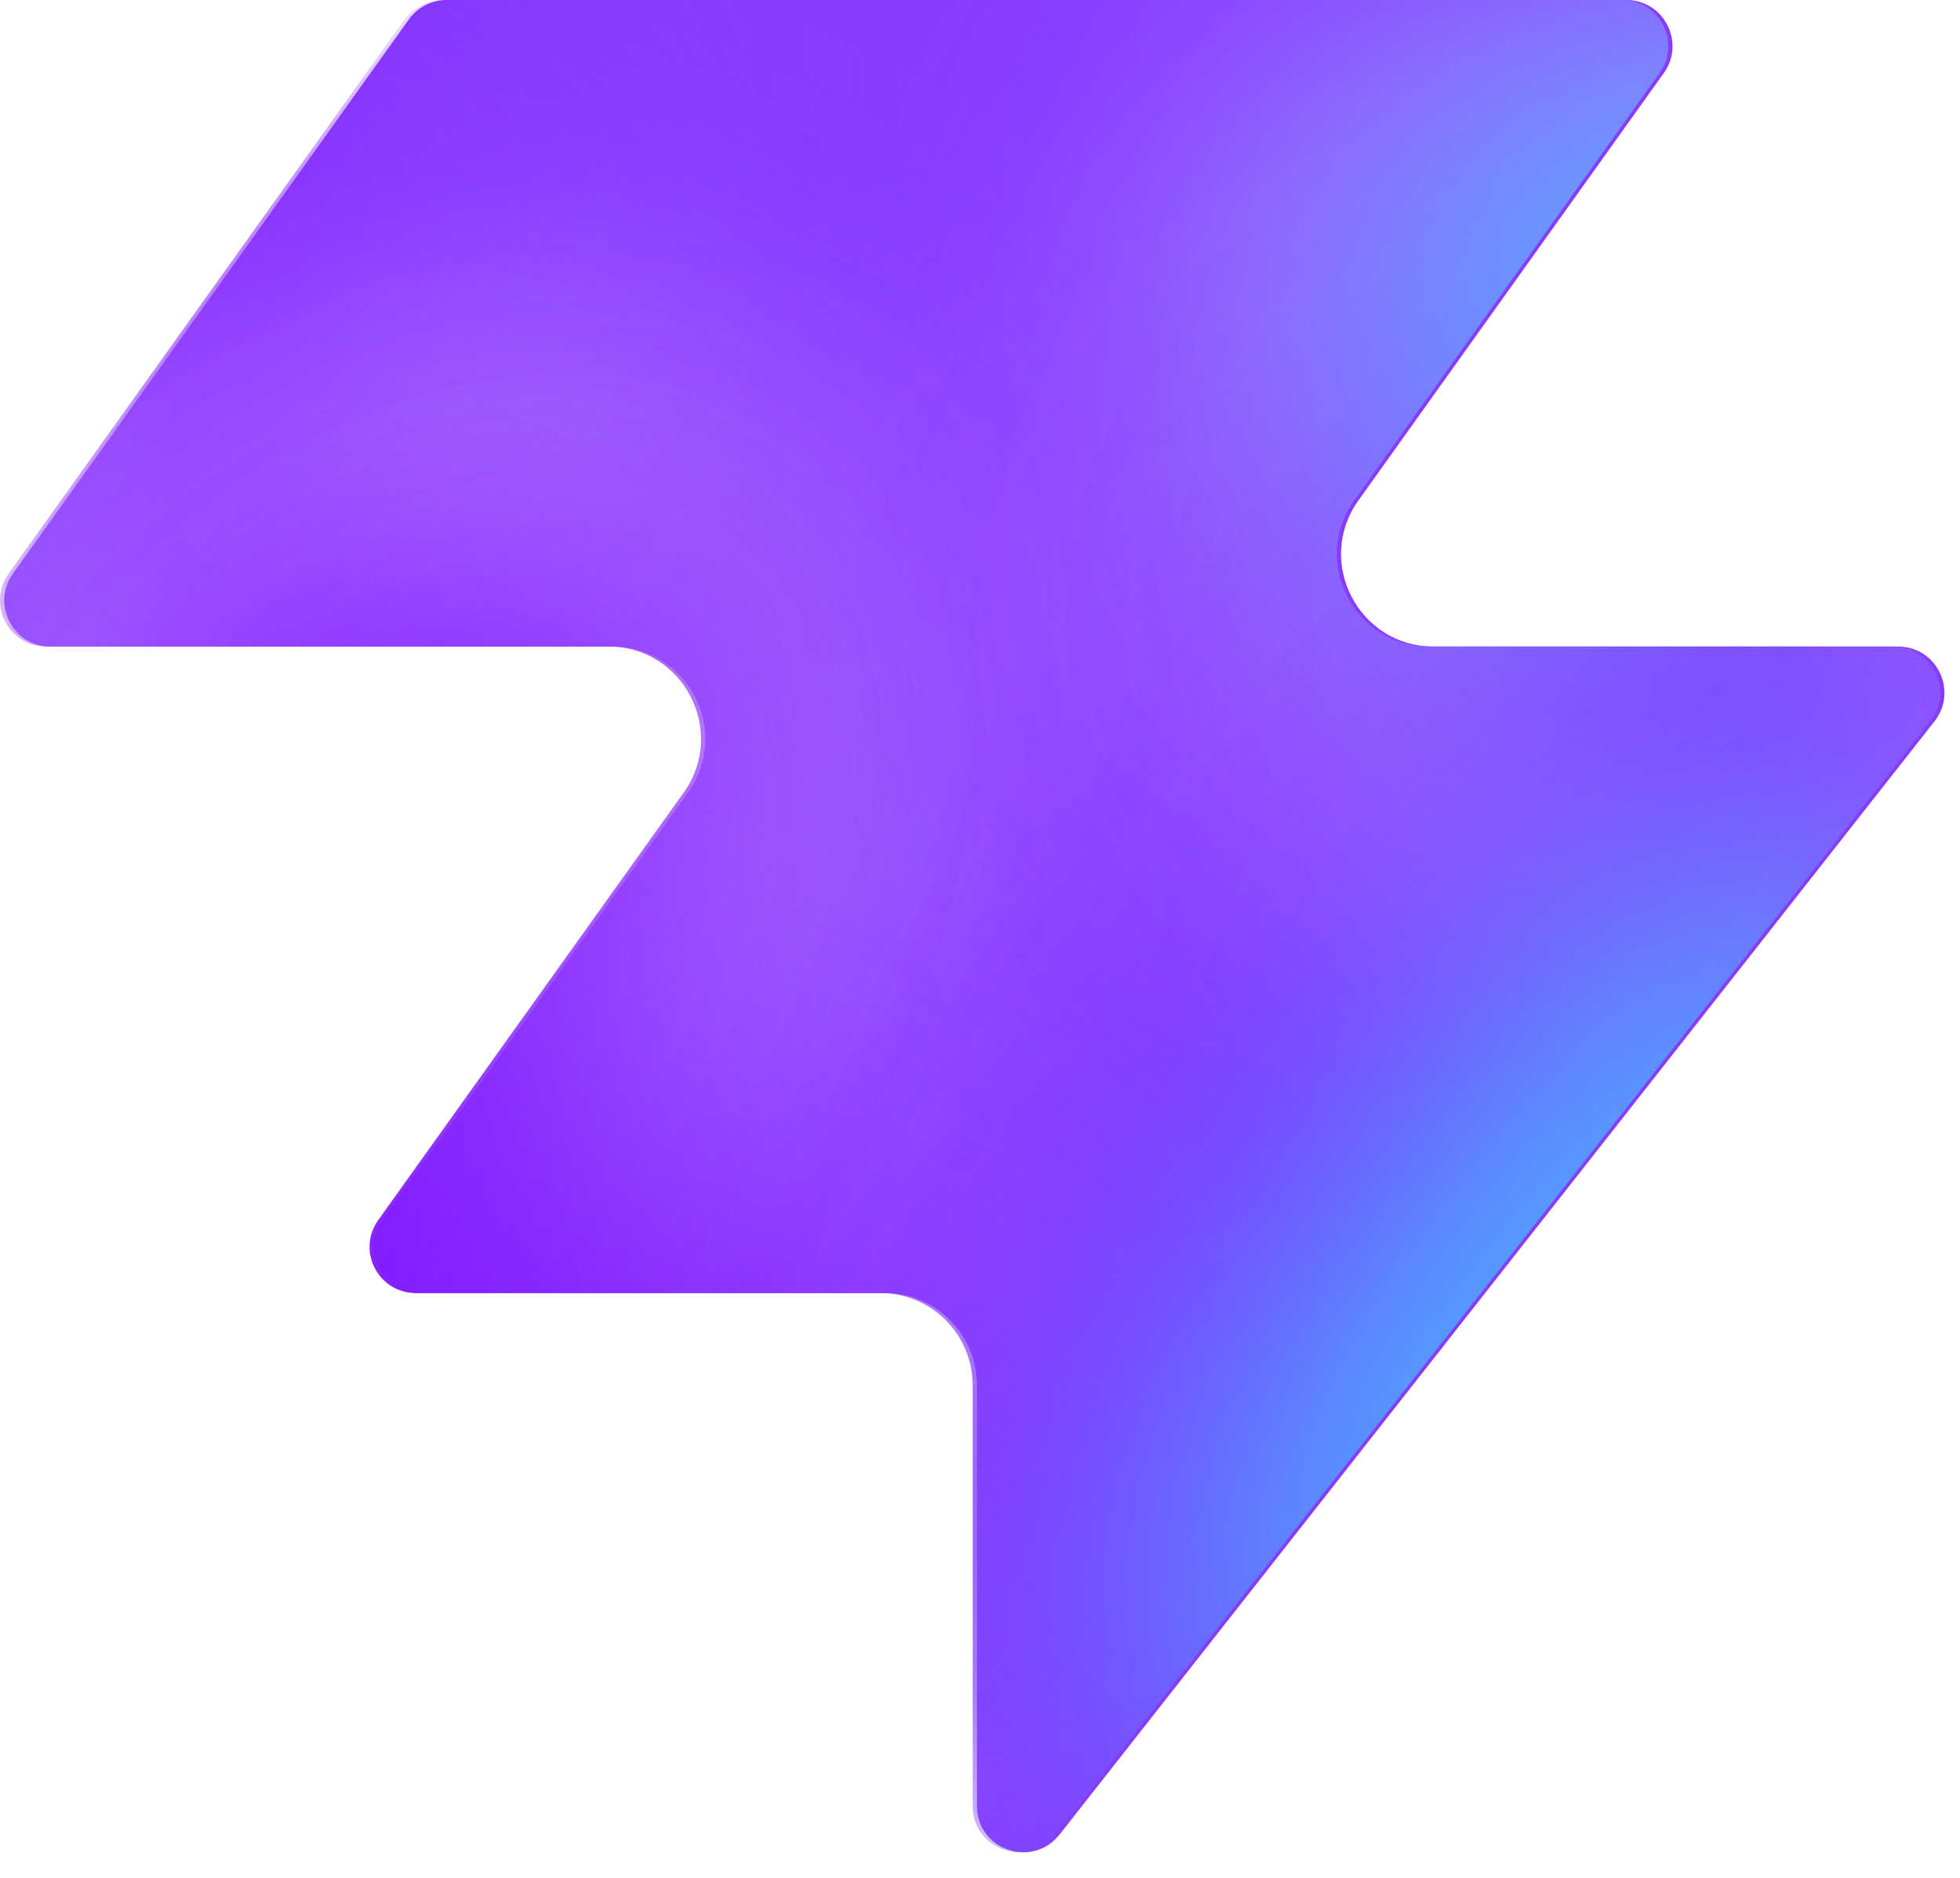
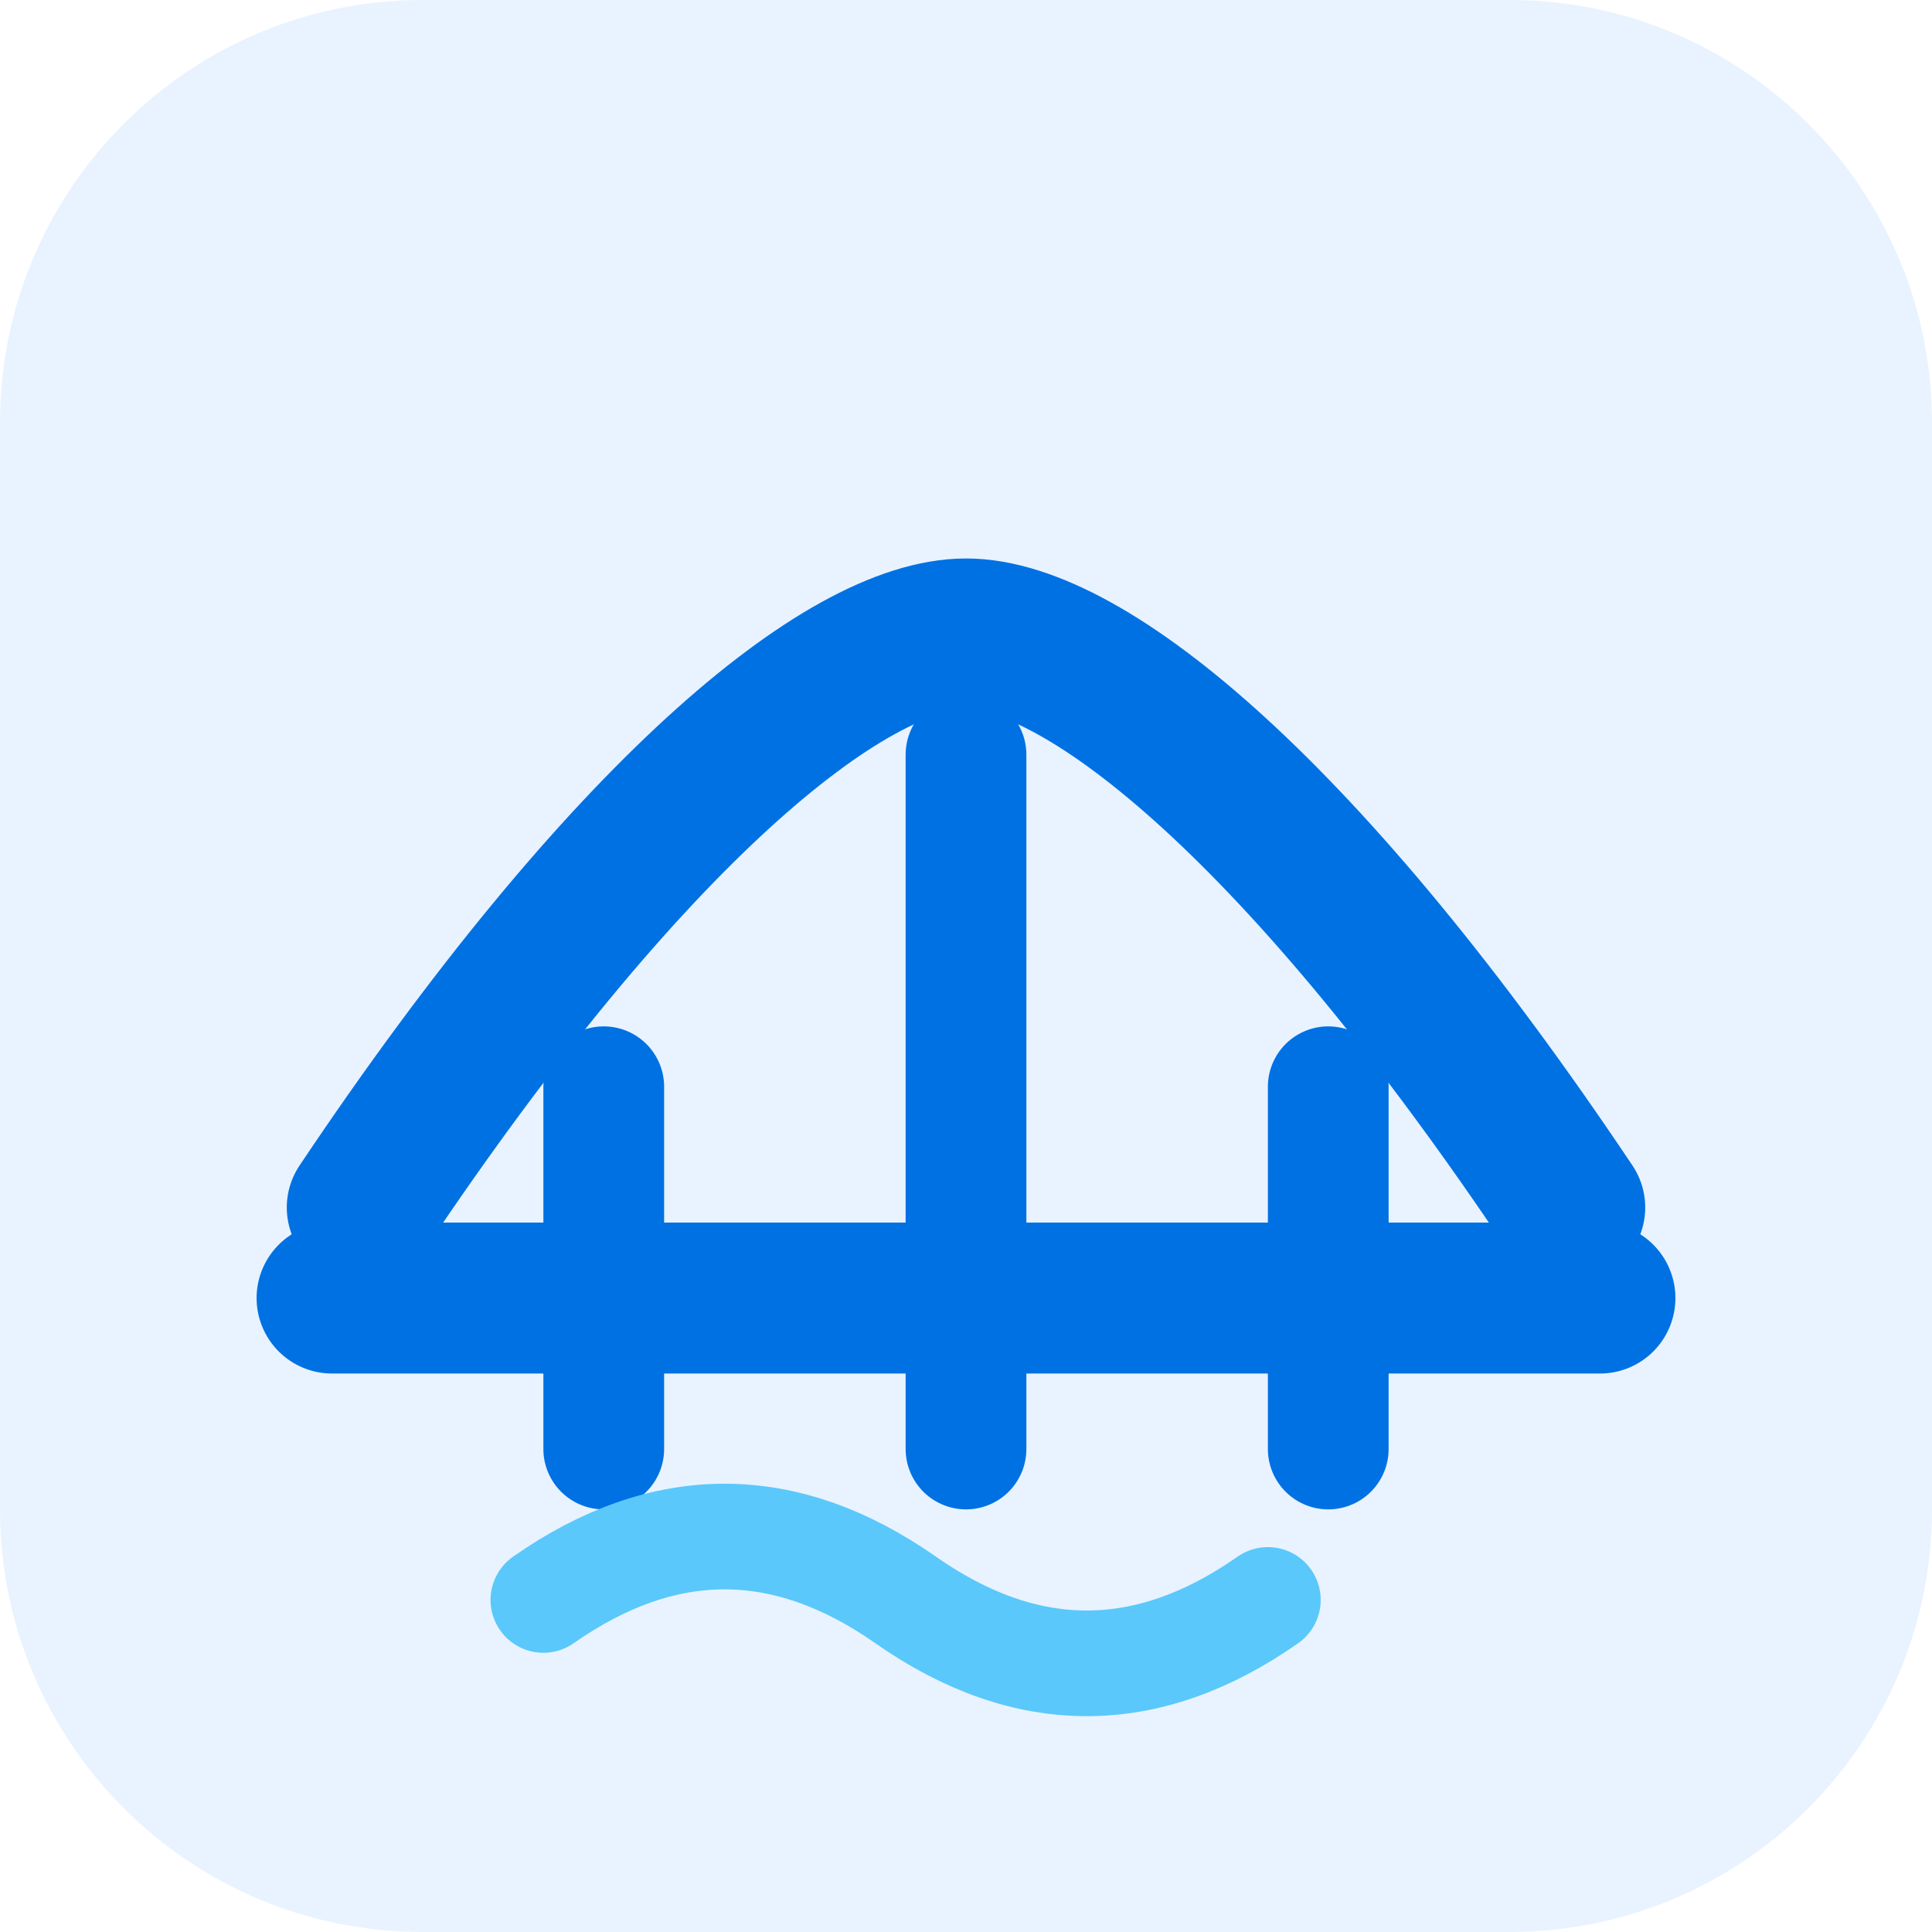
- <svg xmlns="http://www.w3.org/2000/svg" width="48" height="46" fill="none" viewBox="0 0 48 46">
-   <path fill="#863bff" d="M25.946 44.938c-.664.845-2.021.375-2.021-.698V33.937a2.26 2.26 0 0 0-2.262-2.262H10.287c-.92 0-1.456-1.04-.92-1.788l7.48-10.471c1.07-1.497 0-3.578-1.842-3.578H1.237c-.92 0-1.456-1.04-.92-1.788L10.013.474c.214-.297.556-.474.92-.474h28.894c.92 0 1.456 1.04.92 1.788l-7.48 10.471c-1.07 1.498 0 3.579 1.842 3.579h11.377c.943 0 1.473 1.088.89 1.83L25.947 44.94z" style="fill:#863bff;fill:color(display-p3 .525 .23 1);fill-opacity:1" />
-   <mask id="a" width="48" height="46" x="0" y="0" maskUnits="userSpaceOnUse" style="mask-type:alpha">
-     <path fill="#000" d="M25.842 44.938c-.664.844-2.021.375-2.021-.698V33.937a2.26 2.26 0 0 0-2.262-2.262H10.183c-.92 0-1.456-1.04-.92-1.788l7.48-10.471c1.07-1.498 0-3.579-1.842-3.579H1.133c-.92 0-1.456-1.04-.92-1.787L9.91.473c.214-.297.556-.474.92-.474h28.894c.92 0 1.456 1.04.92 1.788l-7.48 10.471c-1.07 1.498 0 3.578 1.842 3.578h11.377c.943 0 1.473 1.088.89 1.832L25.843 44.94z" style="fill:#000;fill-opacity:1" />
-   </mask>
-   <g mask="url(#a)">
-     <g filter="url(#b)">
-       <ellipse cx="5.508" cy="14.704" fill="#ede6ff" rx="5.508" ry="14.704" style="fill:#ede6ff;fill:color(display-p3 .927 .903 1);fill-opacity:1" transform="matrix(.00324 1 1 -.00324 -4.47 31.516)" />
-     </g>
-     <g filter="url(#c)">
-       <ellipse cx="10.399" cy="29.851" fill="#ede6ff" rx="10.399" ry="29.851" style="fill:#ede6ff;fill:color(display-p3 .927 .903 1);fill-opacity:1" transform="matrix(.00324 1 1 -.00324 -39.328 7.883)" />
-     </g>
-     <g filter="url(#d)">
-       <ellipse cx="5.508" cy="30.487" fill="#7e14ff" rx="5.508" ry="30.487" style="fill:#7e14ff;fill:color(display-p3 .492 .077 1);fill-opacity:1" transform="rotate(89.814 -25.913 -14.639)scale(1 -1)" />
-     </g>
-     <g filter="url(#e)">
-       <ellipse cx="5.508" cy="30.599" fill="#7e14ff" rx="5.508" ry="30.599" style="fill:#7e14ff;fill:color(display-p3 .492 .077 1);fill-opacity:1" transform="rotate(89.814 -32.644 -3.334)scale(1 -1)" />
-     </g>
-     <g filter="url(#f)">
-       <ellipse cx="5.508" cy="30.599" fill="#7e14ff" rx="5.508" ry="30.599" style="fill:#7e14ff;fill:color(display-p3 .492 .077 1);fill-opacity:1" transform="matrix(.00324 1 1 -.00324 -34.34 30.47)" />
-     </g>
-     <g filter="url(#g)">
-       <ellipse cx="14.072" cy="22.078" fill="#ede6ff" rx="14.072" ry="22.078" style="fill:#ede6ff;fill:color(display-p3 .927 .903 1);fill-opacity:1" transform="rotate(93.35 24.506 48.493)scale(-1 1)" />
-     </g>
-     <g filter="url(#h)">
-       <ellipse cx="3.47" cy="21.501" fill="#7e14ff" rx="3.47" ry="21.501" style="fill:#7e14ff;fill:color(display-p3 .492 .077 1);fill-opacity:1" transform="rotate(89.009 28.708 47.59)scale(-1 1)" />
-     </g>
-     <g filter="url(#i)">
-       <ellipse cx="3.47" cy="21.501" fill="#7e14ff" rx="3.47" ry="21.501" style="fill:#7e14ff;fill:color(display-p3 .492 .077 1);fill-opacity:1" transform="rotate(89.009 28.708 47.59)scale(-1 1)" />
-     </g>
-     <g filter="url(#j)">
-       <ellipse cx=".387" cy="8.972" fill="#7e14ff" rx="4.407" ry="29.108" style="fill:#7e14ff;fill:color(display-p3 .492 .077 1);fill-opacity:1" transform="rotate(39.51 .387 8.972)" />
-     </g>
-     <g filter="url(#k)">
-       <ellipse cx="47.523" cy="-6.092" fill="#7e14ff" rx="4.407" ry="29.108" style="fill:#7e14ff;fill:color(display-p3 .492 .077 1);fill-opacity:1" transform="rotate(37.892 47.523 -6.092)" />
-     </g>
-     <g filter="url(#l)">
-       <ellipse cx="41.412" cy="6.333" fill="#47bfff" rx="5.971" ry="9.665" style="fill:#47bfff;fill:color(display-p3 .28 .748 1);fill-opacity:1" transform="rotate(37.892 41.412 6.333)" />
-     </g>
-     <g filter="url(#m)">
-       <ellipse cx="-1.879" cy="38.332" fill="#7e14ff" rx="4.407" ry="29.108" style="fill:#7e14ff;fill:color(display-p3 .492 .077 1);fill-opacity:1" transform="rotate(37.892 -1.88 38.332)" />
-     </g>
-     <g filter="url(#n)">
-       <ellipse cx="-1.879" cy="38.332" fill="#7e14ff" rx="4.407" ry="29.108" style="fill:#7e14ff;fill:color(display-p3 .492 .077 1);fill-opacity:1" transform="rotate(37.892 -1.88 38.332)" />
-     </g>
-     <g filter="url(#o)">
-       <ellipse cx="35.651" cy="29.907" fill="#7e14ff" rx="4.407" ry="29.108" style="fill:#7e14ff;fill:color(display-p3 .492 .077 1);fill-opacity:1" transform="rotate(37.892 35.651 29.907)" />
-     </g>
-     <g filter="url(#p)">
-       <ellipse cx="38.418" cy="32.4" fill="#47bfff" rx="5.971" ry="15.297" style="fill:#47bfff;fill:color(display-p3 .28 .748 1);fill-opacity:1" transform="rotate(37.892 38.418 32.4)" />
-     </g>
-   </g>
-   <defs>
-     <filter id="b" width="60.045" height="41.654" x="-19.77" y="16.149" color-interpolation-filters="sRGB" filterUnits="userSpaceOnUse">
-       <feFlood flood-opacity="0" result="BackgroundImageFix" />
-       <feBlend in="SourceGraphic" in2="BackgroundImageFix" result="shape" />
-       <feGaussianBlur result="effect1_foregroundBlur_2002_17158" stdDeviation="7.659" />
-     </filter>
-     <filter id="c" width="90.34" height="51.437" x="-54.613" y="-7.533" color-interpolation-filters="sRGB" filterUnits="userSpaceOnUse">
-       <feFlood flood-opacity="0" result="BackgroundImageFix" />
-       <feBlend in="SourceGraphic" in2="BackgroundImageFix" result="shape" />
-       <feGaussianBlur result="effect1_foregroundBlur_2002_17158" stdDeviation="7.659" />
-     </filter>
-     <filter id="d" width="79.355" height="29.4" x="-49.64" y="2.03" color-interpolation-filters="sRGB" filterUnits="userSpaceOnUse">
-       <feFlood flood-opacity="0" result="BackgroundImageFix" />
-       <feBlend in="SourceGraphic" in2="BackgroundImageFix" result="shape" />
-       <feGaussianBlur result="effect1_foregroundBlur_2002_17158" stdDeviation="4.596" />
-     </filter>
-     <filter id="e" width="79.579" height="29.4" x="-45.045" y="20.029" color-interpolation-filters="sRGB" filterUnits="userSpaceOnUse">
-       <feFlood flood-opacity="0" result="BackgroundImageFix" />
-       <feBlend in="SourceGraphic" in2="BackgroundImageFix" result="shape" />
-       <feGaussianBlur result="effect1_foregroundBlur_2002_17158" stdDeviation="4.596" />
-     </filter>
-     <filter id="f" width="79.579" height="29.4" x="-43.513" y="21.178" color-interpolation-filters="sRGB" filterUnits="userSpaceOnUse">
-       <feFlood flood-opacity="0" result="BackgroundImageFix" />
-       <feBlend in="SourceGraphic" in2="BackgroundImageFix" result="shape" />
-       <feGaussianBlur result="effect1_foregroundBlur_2002_17158" stdDeviation="4.596" />
-     </filter>
-     <filter id="g" width="74.749" height="58.852" x="15.756" y="-17.901" color-interpolation-filters="sRGB" filterUnits="userSpaceOnUse">
-       <feFlood flood-opacity="0" result="BackgroundImageFix" />
-       <feBlend in="SourceGraphic" in2="BackgroundImageFix" result="shape" />
-       <feGaussianBlur result="effect1_foregroundBlur_2002_17158" stdDeviation="7.659" />
-     </filter>
-     <filter id="h" width="61.377" height="25.362" x="23.548" y="2.284" color-interpolation-filters="sRGB" filterUnits="userSpaceOnUse">
-       <feFlood flood-opacity="0" result="BackgroundImageFix" />
-       <feBlend in="SourceGraphic" in2="BackgroundImageFix" result="shape" />
-       <feGaussianBlur result="effect1_foregroundBlur_2002_17158" stdDeviation="4.596" />
-     </filter>
-     <filter id="i" width="61.377" height="25.362" x="23.548" y="2.284" color-interpolation-filters="sRGB" filterUnits="userSpaceOnUse">
-       <feFlood flood-opacity="0" result="BackgroundImageFix" />
-       <feBlend in="SourceGraphic" in2="BackgroundImageFix" result="shape" />
-       <feGaussianBlur result="effect1_foregroundBlur_2002_17158" stdDeviation="4.596" />
-     </filter>
-     <filter id="j" width="56.045" height="63.649" x="-27.636" y="-22.853" color-interpolation-filters="sRGB" filterUnits="userSpaceOnUse">
-       <feFlood flood-opacity="0" result="BackgroundImageFix" />
-       <feBlend in="SourceGraphic" in2="BackgroundImageFix" result="shape" />
-       <feGaussianBlur result="effect1_foregroundBlur_2002_17158" stdDeviation="4.596" />
-     </filter>
-     <filter id="k" width="54.814" height="64.646" x="20.116" y="-38.415" color-interpolation-filters="sRGB" filterUnits="userSpaceOnUse">
-       <feFlood flood-opacity="0" result="BackgroundImageFix" />
-       <feBlend in="SourceGraphic" in2="BackgroundImageFix" result="shape" />
-       <feGaussianBlur result="effect1_foregroundBlur_2002_17158" stdDeviation="4.596" />
-     </filter>
-     <filter id="l" width="33.541" height="35.313" x="24.641" y="-11.323" color-interpolation-filters="sRGB" filterUnits="userSpaceOnUse">
-       <feFlood flood-opacity="0" result="BackgroundImageFix" />
-       <feBlend in="SourceGraphic" in2="BackgroundImageFix" result="shape" />
-       <feGaussianBlur result="effect1_foregroundBlur_2002_17158" stdDeviation="4.596" />
-     </filter>
-     <filter id="m" width="54.814" height="64.646" x="-29.286" y="6.009" color-interpolation-filters="sRGB" filterUnits="userSpaceOnUse">
-       <feFlood flood-opacity="0" result="BackgroundImageFix" />
-       <feBlend in="SourceGraphic" in2="BackgroundImageFix" result="shape" />
-       <feGaussianBlur result="effect1_foregroundBlur_2002_17158" stdDeviation="4.596" />
-     </filter>
-     <filter id="n" width="54.814" height="64.646" x="-29.286" y="6.009" color-interpolation-filters="sRGB" filterUnits="userSpaceOnUse">
-       <feFlood flood-opacity="0" result="BackgroundImageFix" />
-       <feBlend in="SourceGraphic" in2="BackgroundImageFix" result="shape" />
-       <feGaussianBlur result="effect1_foregroundBlur_2002_17158" stdDeviation="4.596" />
-     </filter>
-     <filter id="o" width="54.814" height="64.646" x="8.244" y="-2.416" color-interpolation-filters="sRGB" filterUnits="userSpaceOnUse">
-       <feFlood flood-opacity="0" result="BackgroundImageFix" />
-       <feBlend in="SourceGraphic" in2="BackgroundImageFix" result="shape" />
-       <feGaussianBlur result="effect1_foregroundBlur_2002_17158" stdDeviation="4.596" />
-     </filter>
-     <filter id="p" width="39.409" height="43.623" x="18.713" y="10.588" color-interpolation-filters="sRGB" filterUnits="userSpaceOnUse">
-       <feFlood flood-opacity="0" result="BackgroundImageFix" />
-       <feBlend in="SourceGraphic" in2="BackgroundImageFix" result="shape" />
-       <feGaussianBlur result="effect1_foregroundBlur_2002_17158" stdDeviation="4.596" />
-     </filter>
-   </defs>
+ <svg xmlns="http://www.w3.org/2000/svg" viewBox="0 0 64 64">
+   <rect width="64" height="64" rx="14" fill="#e8f3ff" />
+   <path d="M12 40c8.7-13 16-19 20-19s11.3 6 20 19" fill="none" stroke="#0071e3" stroke-width="5" stroke-linecap="round" stroke-linejoin="round" />
+   <path d="M11 43h42" fill="none" stroke="#0071e3" stroke-width="5" stroke-linecap="round" />
+   <path d="M20 36v12M32 25v23M44 36v12" fill="none" stroke="#0071e3" stroke-width="4" stroke-linecap="round" />
+   <path d="M18 53c4-2.8 8-2.8 12 0s8 2.8 12 0" fill="none" stroke="#5ac8fa" stroke-width="3.5" stroke-linecap="round" />
</svg>
